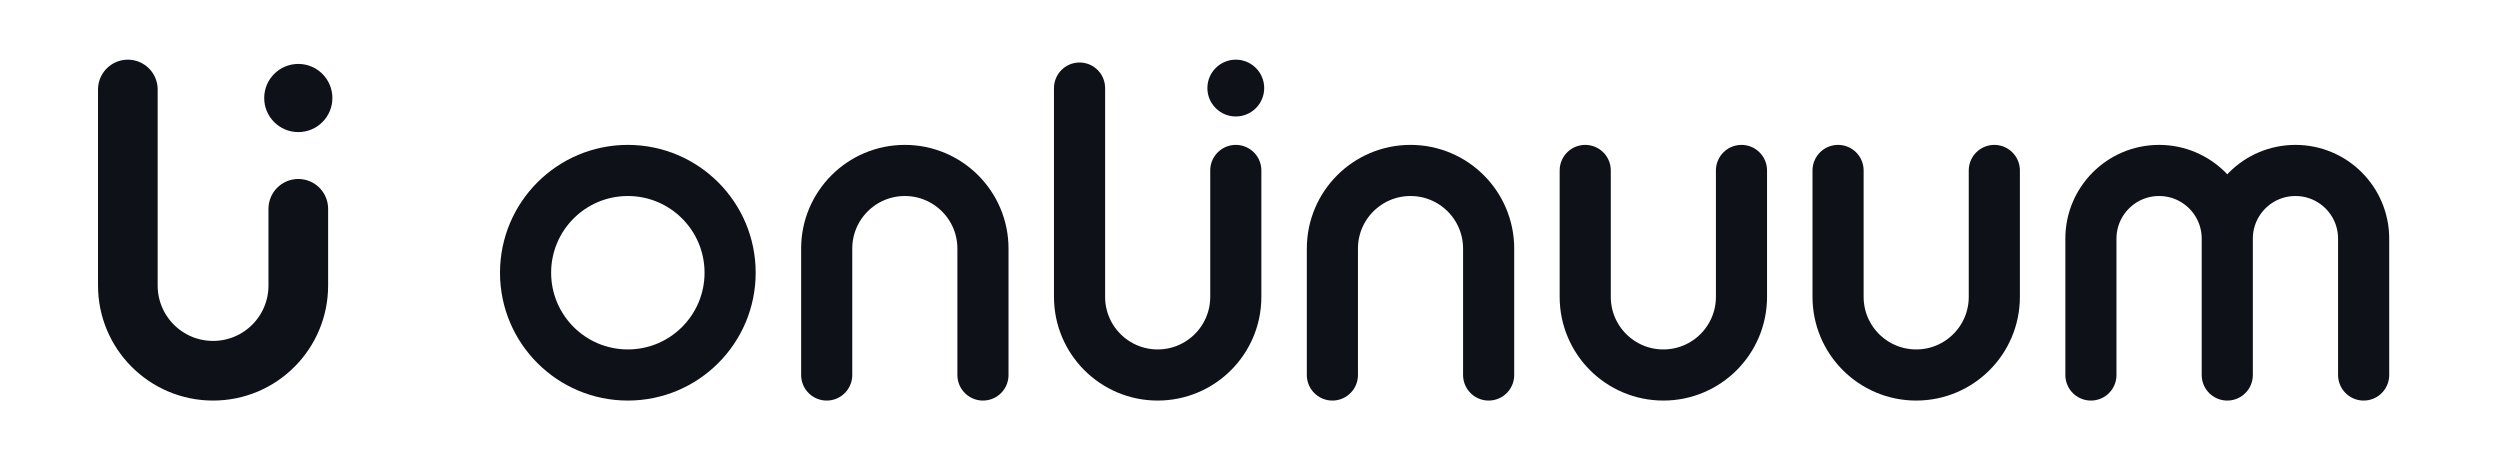
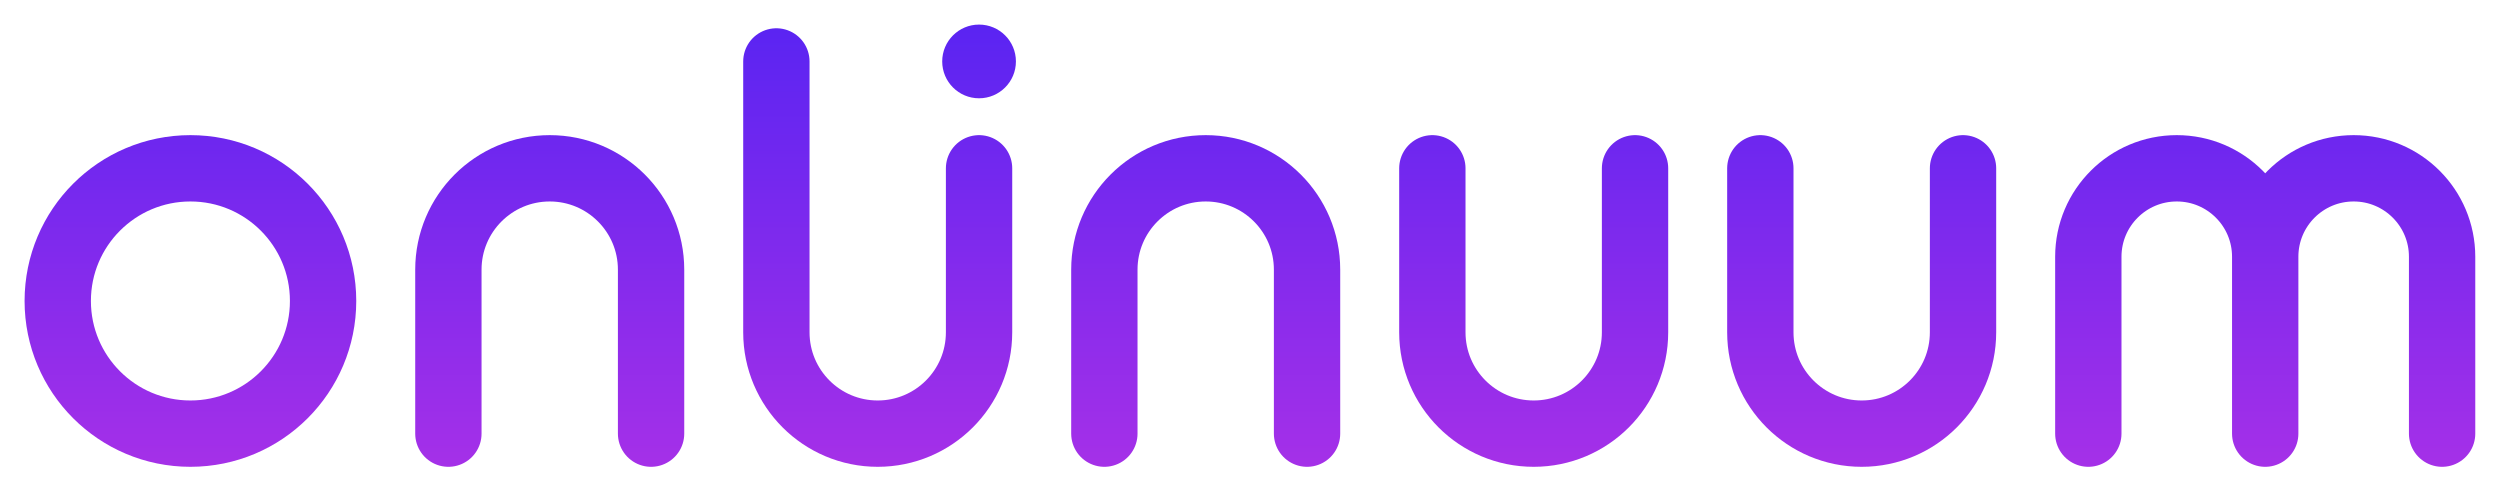
- <svg xmlns="http://www.w3.org/2000/svg" width="880" height="160" viewBox="30 20 850 160" fill="none">
-   <g transform="translate(0,12.5) scale(1.5)">
-     <path d="M40 26 V72 A20 20 0 0 0 80 72 V54" stroke="#0E1218" stroke-width="14" stroke-linecap="round" />
-     <circle cx="80" cy="28" r="8" fill="#0E1218" />
-   </g>
-   <g transform="translate(182,50)">
-     <circle cx="54" cy="66" r="36" stroke="#0E1218" stroke-width="18" fill="none" />
-     <path d="M124 102 V57.5 A27.5 27.5 0 0 1 179 57.5 V102" stroke="#0E1218" stroke-width="18" stroke-linecap="round" fill="none" />
-     <path d="M213 1 V74.5 A27.5 27.5 0 0 0 268 74.5 V30" stroke="#0E1218" stroke-width="18" stroke-linecap="round" fill="none" />
-     <circle cx="268" cy="1" r="10" fill="#0E1218" />
-     <path d="M302 102 V57.5 A27.5 27.5 0 0 1 357 57.5 V102" stroke="#0E1218" stroke-width="18" stroke-linecap="round" fill="none" />
-     <path d="M391 30 V74.5 A27.5 27.5 0 0 0 446 74.5 V30" stroke="#0E1218" stroke-width="18" stroke-linecap="round" fill="none" />
-     <path d="M480 30 V74.5 A27.5 27.5 0 0 0 535 74.5 V30" stroke="#0E1218" stroke-width="18" stroke-linecap="round" fill="none" />
-     <path d="M569 102 V54 A24 24 0 0 1 617 54 V102 M617 54 A24 24 0 0 1 665 54 V102" stroke="#0E1218" stroke-width="18" stroke-linecap="round" fill="none" />
-   </g>
+ <svg xmlns="http://www.w3.org/2000/svg" viewBox="2.33 -15.67 678.38 133.32" width="678.38" height="133.32" role="img" aria-label="Onlinuum">
+   <defs>
+     <linearGradient id="onl-grad" gradientUnits="userSpaceOnUse" x1="340" y1="-9" x2="340" y2="111">
+       <stop offset="0" stop-color="#5A24F2" />
+       <stop offset="1" stop-color="#A530E8" />
+     </linearGradient>
+   </defs>
+   <circle cx="54" cy="66" r="36" stroke="url(#onl-grad)" stroke-width="18" fill="none" />
+   <path d="M124 102 V57.5 A27.5 27.5 0 0 1 179 57.5 V102" stroke="url(#onl-grad)" stroke-width="18" stroke-linecap="round" fill="none" />
+   <path d="M213 1 V74.5 A27.5 27.5 0 0 0 268 74.5 V30" stroke="url(#onl-grad)" stroke-width="18" stroke-linecap="round" fill="none" />
+   <circle cx="268" cy="1" r="10" fill="url(#onl-grad)" />
+   <path d="M302 102 V57.5 A27.5 27.5 0 0 1 357 57.5 V102" stroke="url(#onl-grad)" stroke-width="18" stroke-linecap="round" fill="none" />
+   <path d="M391 30 V74.5 A27.5 27.5 0 0 0 446 74.5 V30" stroke="url(#onl-grad)" stroke-width="18" stroke-linecap="round" fill="none" />
+   <path d="M480 30 V74.5 A27.5 27.5 0 0 0 535 74.5 V30" stroke="url(#onl-grad)" stroke-width="18" stroke-linecap="round" fill="none" />
+   <path d="M569 102 V54 A24 24 0 0 1 617 54 V102 M617 54 A24 24 0 0 1 665 54 V102" stroke="url(#onl-grad)" stroke-width="18" stroke-linecap="round" fill="none" />
</svg>
